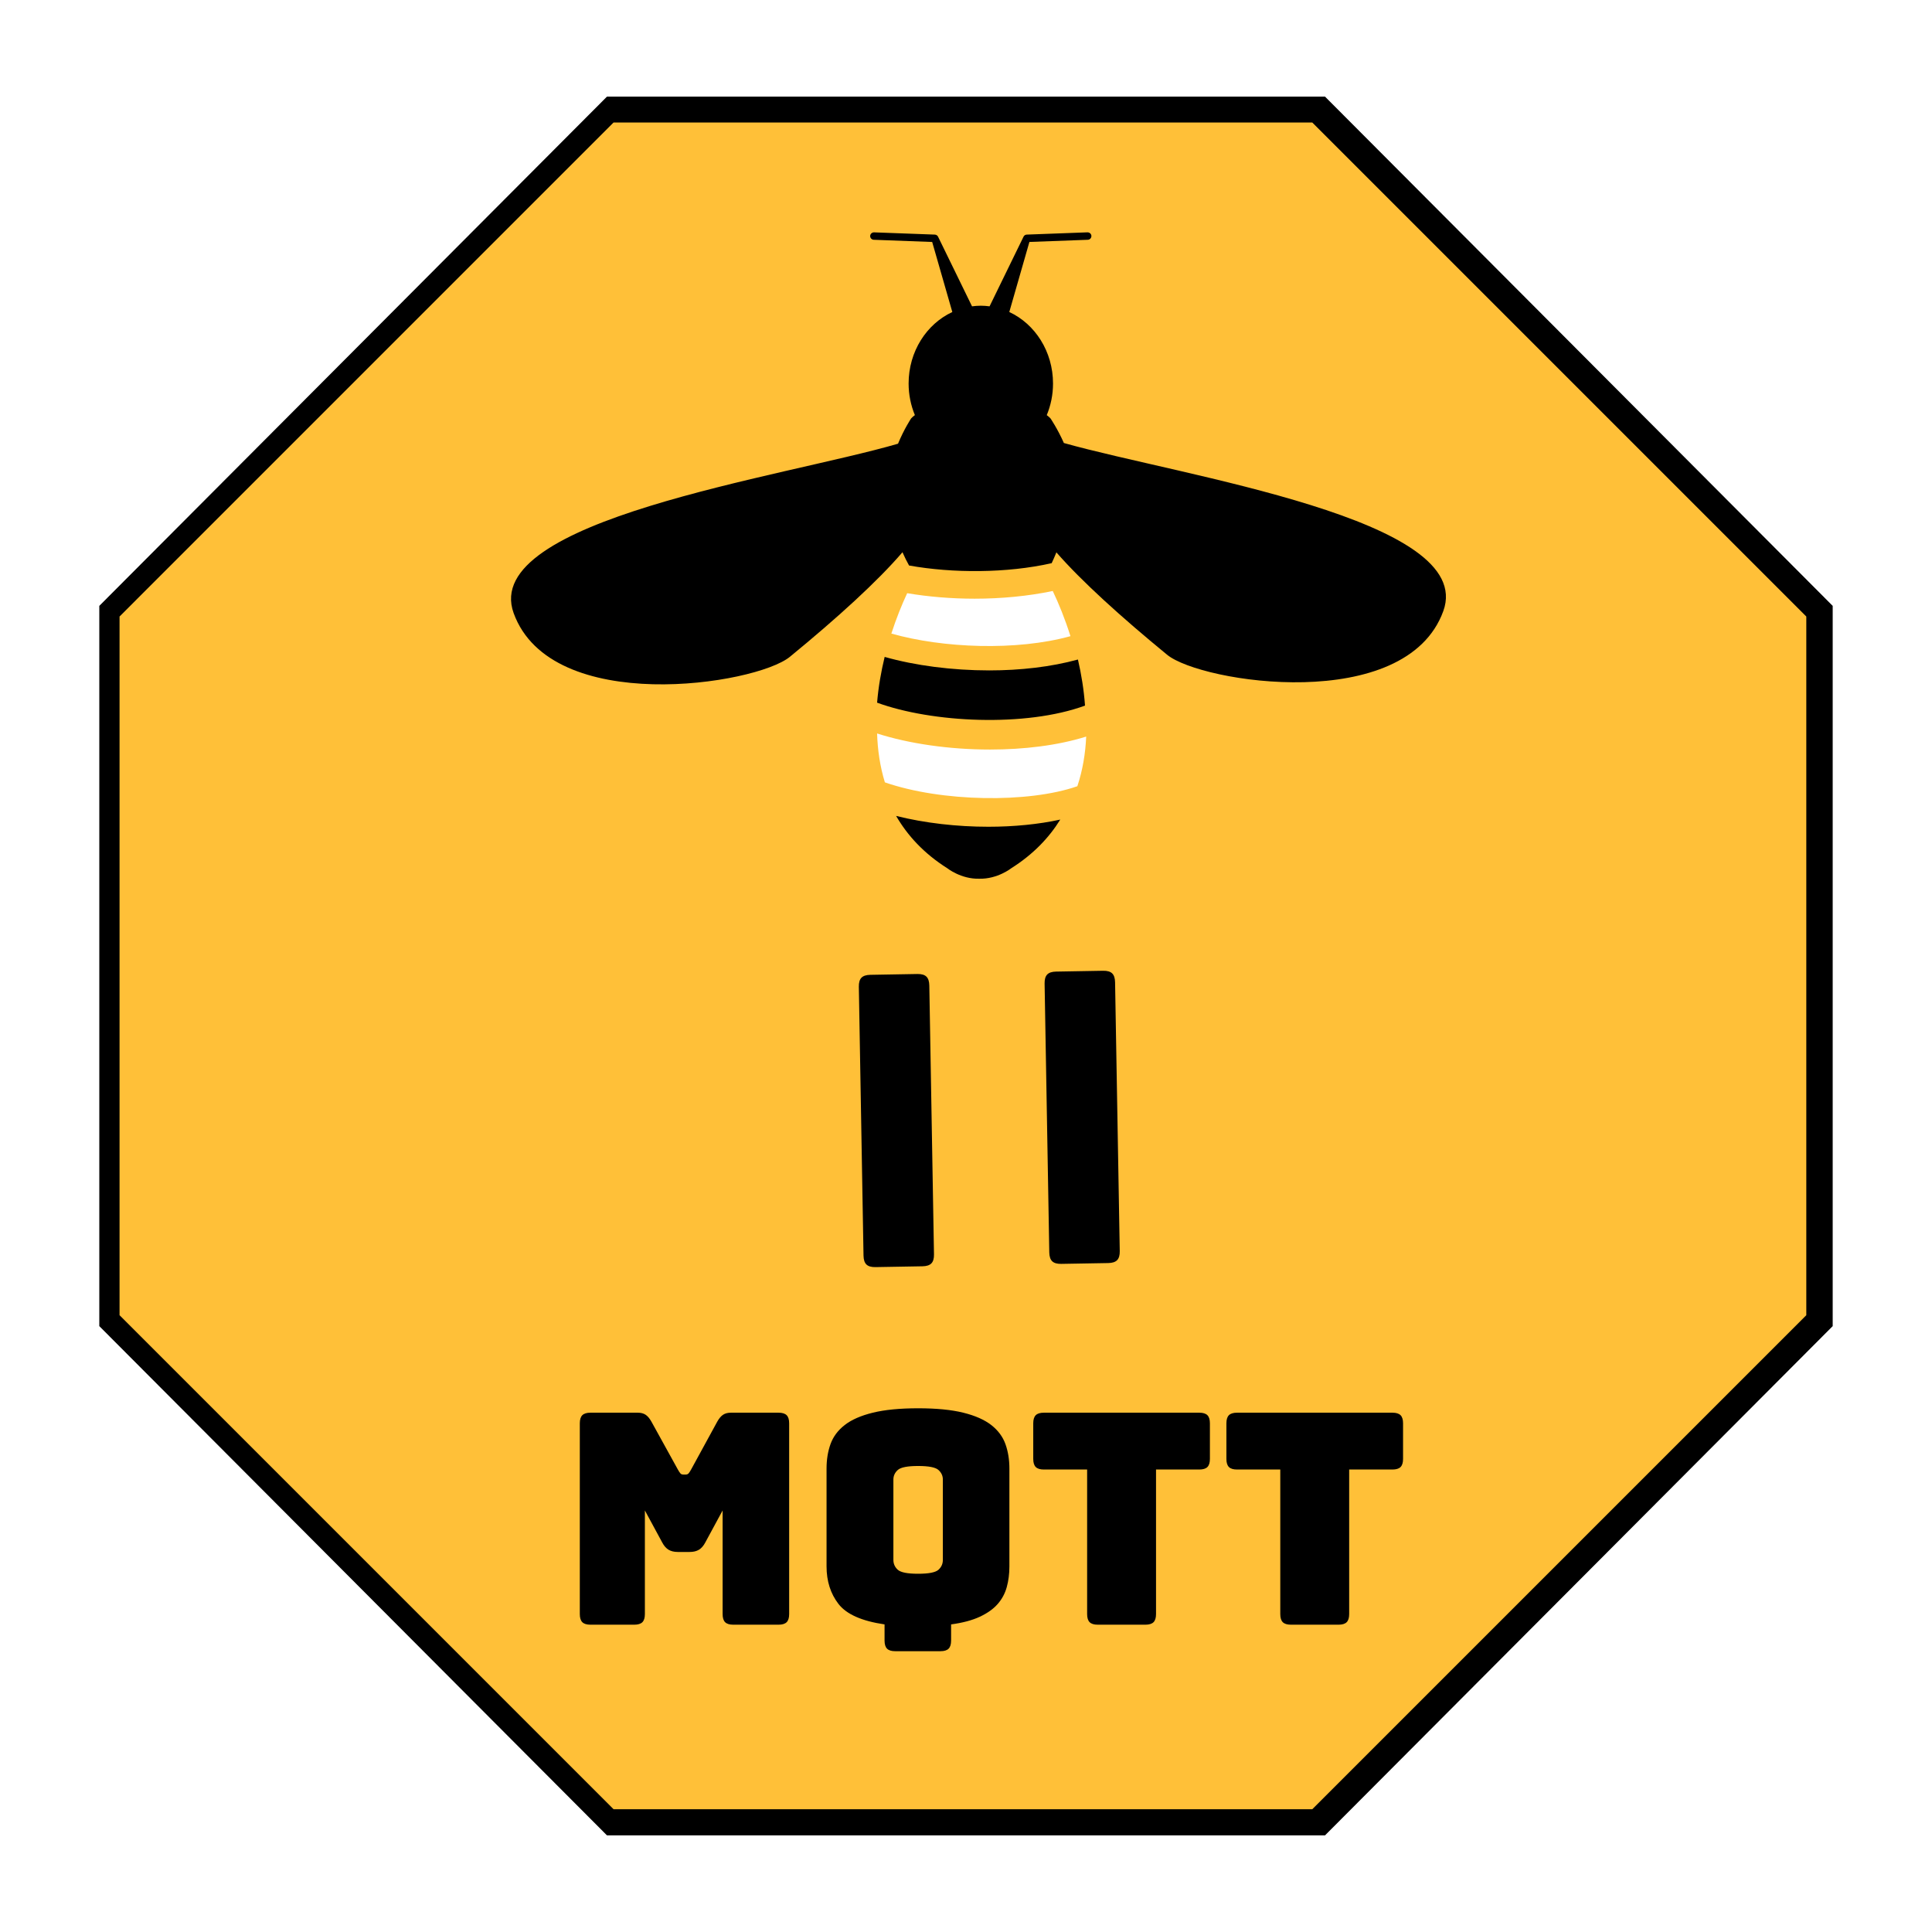
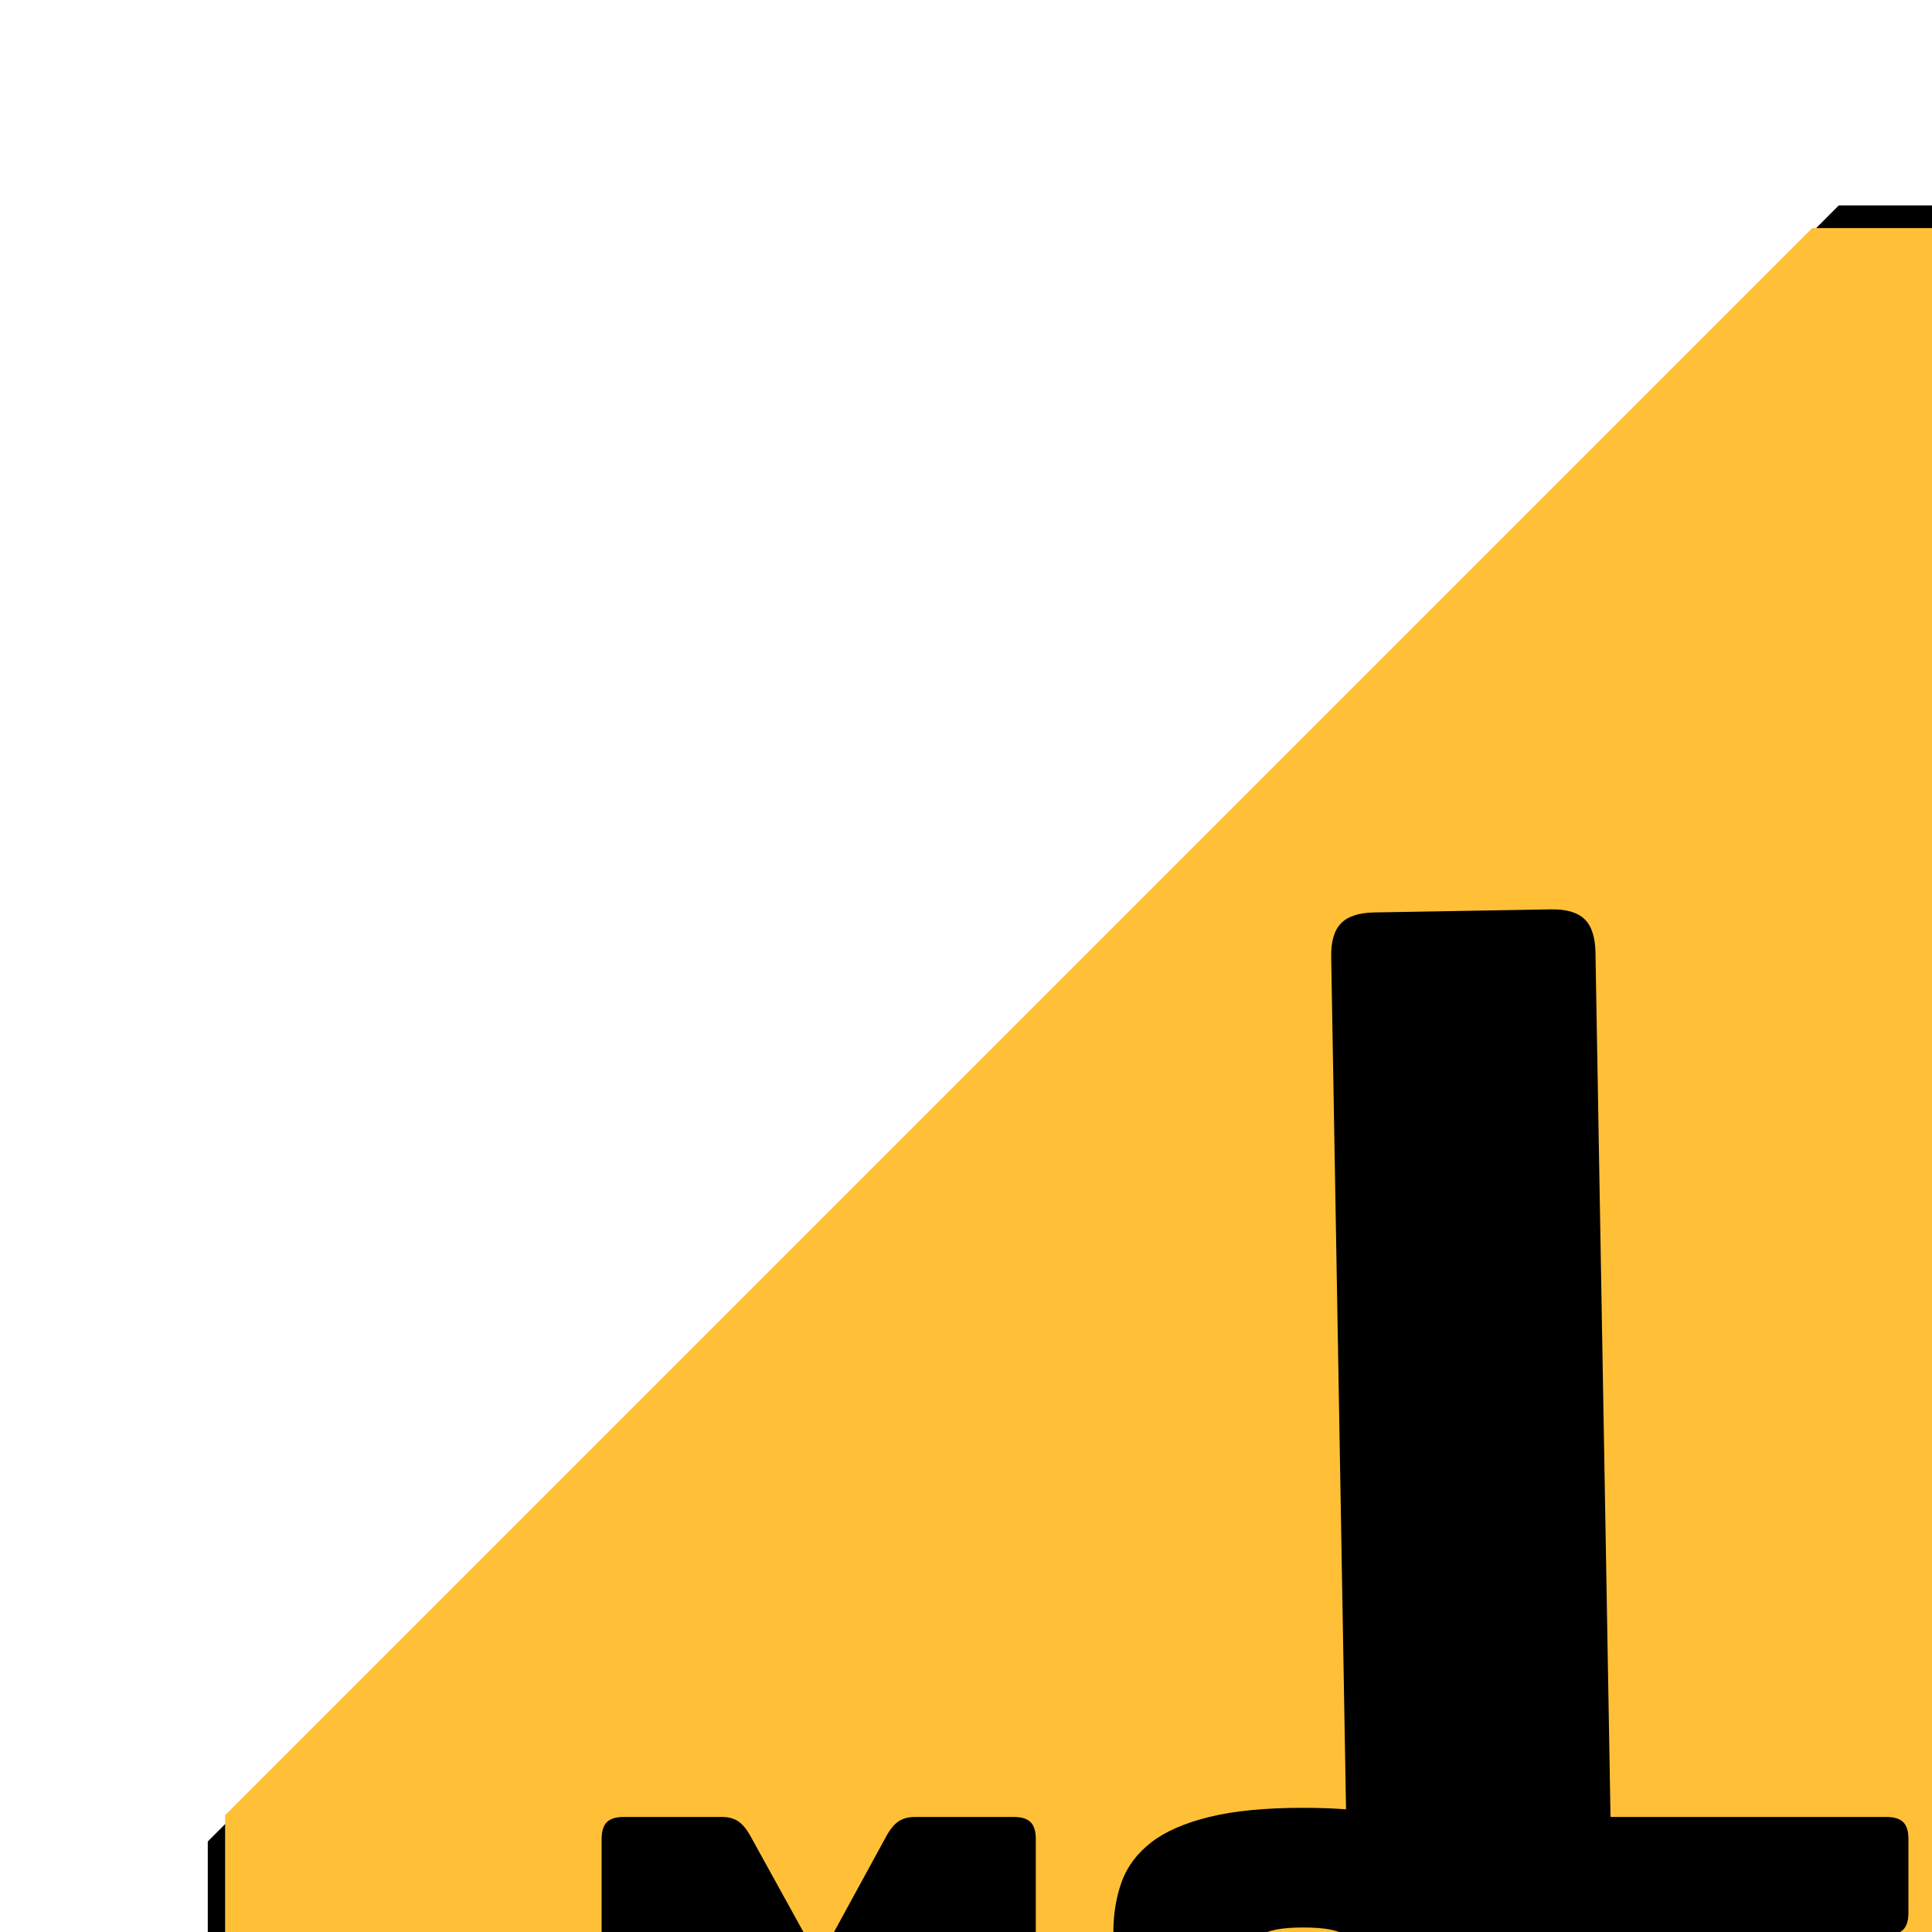
- <svg xmlns="http://www.w3.org/2000/svg" width="1000" height="1000" class="thumb" viewBox="0 0 600 600" version="1.1" id="svg139">
-   <defs id="defs143" />
-   <g id="g137">
-     <g transform="matrix(3.045318,0,0,3.054828,15.61213,14.72579)" id="g15">
-       <svg width="186.77" height="186.769" viewBox="-5 -5 186.77 186.769" version="1.1" id="svg13">
-         <defs id="defs7">
-           <linearGradient id="linearGradientSk1zes2vk4" x1="0" x2="176.769" y1="88.385" y2="88.385" gradientTransform="scale(1.000003)" gradientUnits="userSpaceOnUse">
-             <stop offset="0%" stop-color="#000" id="stop2" />
-             <stop offset="100%" stop-color="#000" id="stop4" />
-           </linearGradient>
-         </defs>
-         <g id="g11">
-           <polygon fill="url(#linearGradientSk1zes2vk4)" points="124.995,0 176.77,51.774 176.77,124.995 124.995,176.769 51.774,176.769 0,124.995 0,51.774 51.774,0 " id="polygon9" style="fill:url(#linearGradientSk1zes2vk4)" />
-         </g>
-       </svg>
-     </g>
-     <g transform="matrix(2.963388,0,0,2.963388,22.30864,23.22294)" id="g30">
-       <svg width="186.77" height="186.769" viewBox="-5 -5 186.77 186.769" version="1.1" id="svg28">
-         <defs id="defs22">
-           <linearGradient id="linearGradientSk1zes2vka" x1="0" x2="176.769" y1="88.385" y2="88.385" gradientTransform="scale(1.000003)" gradientUnits="userSpaceOnUse">
-             <stop offset="0%" stop-color="#ffc038" id="stop17" />
-             <stop offset="100%" stop-color="#ffc038" id="stop19" />
-           </linearGradient>
-         </defs>
-         <g id="g26">
-           <polygon fill="url(#linearGradientSk1zes2vka)" points="124.995,0 176.77,51.774 176.77,124.995 124.995,176.769 51.774,176.769 0,124.995 0,51.774 51.774,0 " id="polygon24" style="fill:url(#linearGradientSk1zes2vka)" />
-         </g>
-       </svg>
-     </g>
-     <g transform="matrix(2.95278,0,0,2.95278,263.5317,238.6243)" id="g45">
-       <svg width="27.265" height="16.607" viewBox="36.308 71.828 27.265 16.607" version="1.1" id="svg43">
-         <defs id="defs37">
-           <linearGradient id="linearGradientSk1zes2vkg" x1="25.553" x2="36.234" y1="129.535" y2="129.535" gradientTransform="scale(1.616534,0.6186076)" gradientUnits="userSpaceOnUse">
-             <stop offset="0%" stop-color="#000" id="stop32" />
-             <stop offset="100%" stop-color="#000" id="stop34" />
-           </linearGradient>
-         </defs>
-         <g id="g41">
-           <path fill="url(#linearGradientSk1zes2vkg)" d="m 41.308,76.828 c 1.197,2.07 2.931,3.953 5.371,5.497 0,0 1.453,1.163 3.373,1.108 1.918,0.051 3.375,-1.107 3.375,-1.107 2.289,-1.446 3.958,-3.192 5.146,-5.112 -2.274,0.496 -4.875,0.754 -7.556,0.754 -3.303,0 -6.701,-0.385 -9.709,-1.14 z" id="path39" style="fill:url(#linearGradientSk1zes2vkg)" />
-         </g>
-       </svg>
-     </g>
-     <g transform="matrix(2.95278,0,0,2.95278,257.626,213.0211)" id="g60">
-       <svg width="31.992" height="16.8" viewBox="34.051 63.36 31.992 16.8" version="1.1" id="svg58">
-         <defs id="defs52">
-           <linearGradient id="linearGradientSk1zes2vkm" x1="21.715" x2="33.944" y1="129.05" y2="129.05" gradientTransform="scale(1.798353,0.5560643)" gradientUnits="userSpaceOnUse">
-             <stop offset="0%" stop-color="#fff" id="stop47" />
-             <stop offset="100%" stop-color="#fff" id="stop49" />
-           </linearGradient>
-         </defs>
-         <g id="g56">
-           <path fill="url(#linearGradientSk1zes2vkm)" d="m 39.051,68.36 c 0.055,1.736 0.307,3.47 0.818,5.141 5.94,2.063 15.1,2.206 20.244,0.407 0.563,-1.692 0.85,-3.453 0.93,-5.221 -2.995,0.938 -6.551,1.364 -10.114,1.364 -4.27,0.001 -8.535,-0.617 -11.878,-1.691 z" id="path54" style="fill:url(#linearGradientSk1zes2vkm)" />
-         </g>
-       </svg>
-     </g>
-     <g transform="matrix(2.95278,0,0,2.95278,257.626,189.2467)" id="g75">
-       <svg width="31.868" height="16.631" viewBox="34.128 55.641 31.868 16.631" version="1.1" id="svg73">
-         <defs id="defs67">
-           <linearGradient id="linearGradientSk1zes2vks" x1="21.546" x2="33.588" y1="116.145" y2="116.145" gradientTransform="scale(1.816009,0.5506582)" gradientUnits="userSpaceOnUse">
-             <stop offset="0%" stop-color="#000" id="stop62" />
-             <stop offset="100%" stop-color="#000" id="stop64" />
-           </linearGradient>
-         </defs>
-         <g id="g71">
-           <path fill="url(#linearGradientSk1zes2vks)" d="m 50.929,62.06 c -3.902,0 -7.81,-0.511 -11.006,-1.419 -0.373,1.537 -0.658,3.156 -0.795,4.812 5.78,2.114 15.619,2.598 21.868,0.309 -0.119,-1.662 -0.384,-3.297 -0.745,-4.846 -2.824,0.776 -6.064,1.144 -9.322,1.144 z" id="path69" style="fill:url(#linearGradientSk1zes2vks)" />
-         </g>
-       </svg>
-     </g>
-     <g transform="matrix(2.95278,0,0,2.95278,262.0552,168.7775)" id="g90">
-       <svg width="28.836" height="15.788" viewBox="35.678 48.491 28.836 15.788" version="1.1" id="svg88">
-         <defs id="defs82">
-           <linearGradient id="linearGradientSk1zes2vky" x1="22.549" x2="32.991" y1="101.717" y2="101.717" gradientTransform="scale(1.803966,0.5543342)" gradientUnits="userSpaceOnUse">
-             <stop offset="0%" stop-color="#fff" id="stop77" />
-             <stop offset="100%" stop-color="#fff" id="stop79" />
-           </linearGradient>
-         </defs>
-         <g id="g86">
-           <path fill="url(#linearGradientSk1zes2vky)" d="m 59.514,58.241 c -0.571,-1.815 -1.232,-3.435 -1.862,-4.75 -2.599,0.543 -5.42,0.809 -8.212,0.809 -2.458,0 -4.881,-0.204 -7.097,-0.579 -0.564,1.205 -1.146,2.646 -1.665,4.246 5.384,1.534 13.17,1.846 18.836,0.274 z" id="path84" style="fill:url(#linearGradientSk1zes2vky)" />
-         </g>
-       </svg>
-     </g>
-     <g transform="matrix(2.95278,0,0,2.95278,143.941,57.39005)" id="g105">
-       <svg width="108.33" height="57.541" viewBox="-4.359 10.889 108.33 57.541" version="1.1" id="svg103">
-         <defs id="defs97">
-           <linearGradient id="linearGradientSk1zes2vk14" x1="0.445" x2="68.818" y1="57.037" y2="57.037" gradientTransform="scale(1.438157,0.6953342)" gradientUnits="userSpaceOnUse">
-             <stop offset="0%" stop-color="#000" id="stop92" />
-             <stop offset="100%" stop-color="#000" id="stop94" />
-           </linearGradient>
-         </defs>
-         <g id="g101">
-           <path fill="url(#linearGradientSk1zes2vk14)" d="m 58.786,38.047 c -0.651,-1.481 -1.406,-2.589 -1.406,-2.589 -0.11,-0.123 -0.253,-0.232 -0.394,-0.342 0.422,-1.017 0.659,-2.14 0.659,-3.324 0,-3.374 -1.896,-6.271 -4.6,-7.523 l 2.116,-7.369 6.143,-0.228 c 0.215,-0.007 0.382,-0.188 0.378,-0.405 -0.008,-0.215 -0.19,-0.375 -0.406,-0.378 l -6.396,0.238 c -0.152,0.006 -0.287,0.095 -0.346,0.239 l -3.563,7.305 c -0.302,-0.039 -0.607,-0.065 -0.92,-0.065 -0.314,0 -0.621,0.026 -0.924,0.066 l -3.565,-7.308 c -0.058,-0.138 -0.193,-0.23 -0.349,-0.237 L 38.82,15.891 c -0.216,-10e-4 -0.396,0.161 -0.407,0.376 -0.006,0.218 0.163,0.398 0.38,0.405 l 6.143,0.23 2.118,7.368 c -2.703,1.252 -4.598,4.147 -4.597,7.52 0,1.184 0.239,2.307 0.659,3.323 -0.148,0.11 -0.288,0.223 -0.393,0.344 0,0 -0.739,1.108 -1.38,2.663 -12.159,3.542 -43.982,8 -40.427,17.816 3.944,10.877 25.455,7.546 29.052,4.598 5.007,-4.104 9.231,-7.95 11.843,-11 0.224,0.512 0.459,0.979 0.694,1.396 4.583,0.822 10.289,0.82 14.998,-0.245 0.166,-0.346 0.332,-0.731 0.496,-1.137 2.625,3.011 6.768,6.769 11.648,10.77 3.596,2.949 25.106,6.275 29.048,-4.599 3.507,-9.681 -27.4,-14.153 -39.909,-17.672 z" id="path99" style="fill:url(#linearGradientSk1zes2vk14)" />
-         </g>
-       </svg>
-     </g>
-     <g transform="matrix(1.008583,-0.01755648,0.01755648,1.008583,260.2055,308.968)" id="g120">
-       <svg width="91.9" height="160" style="overflow:visible" version="1.1" id="svg118">
-         <defs id="defs112">
-           <linearGradient id="linearGradientSk1zes2vk1g" x1="6.942" x2="91.21" y1="-33.707" y2="-33.707" gradientTransform="scale(0.9363048,1.068028)" gradientUnits="userSpaceOnUse">
-             <stop offset="0%" stop-color="#000" id="stop107" />
-             <stop offset="100%" stop-color="#000" id="stop109" />
-           </linearGradient>
-         </defs>
-         <g id="g116">
-           <path fill="url(#linearGradientSk1zes2vk1g)" d="m 28.2,-77.4 v 0 82.8 q 0,1.9 -0.85,2.75 Q 26.5,9 24.6,9 V 9 H 10.1 Q 8.2,9 7.35,8.15 6.5,7.3 6.5,5.4 v 0 -82.8 q 0,-1.9 0.85,-2.75 Q 8.2,-81 10.1,-81 v 0 h 14.5 q 1.9,0 2.75,0.85 0.85,0.85 0.85,2.75 z m 57.2,0 v 0 82.8 q 0,1.9 -0.85,2.75 Q 83.7,9 81.8,9 V 9 H 67.3 Q 65.4,9 64.55,8.15 63.7,7.3 63.7,5.4 v 0 -82.8 q 0,-1.9 0.85,-2.75 Q 65.4,-81 67.3,-81 v 0 h 14.5 q 1.9,0 2.75,0.85 0.85,0.85 0.85,2.75 z" data-dx="0" data-dy="0" data-font="Bungee" data-font-scale="contain" data-font-size="100" data-font-src="/Content/clientfonts/bungee.woff" data-letterspacing="0" data-offset=".5" data-side="left" data-text-anchor="middle" data-textpath="| |" data-x="0" data-xmlspace="preserve" data-y="0" transform="translate(0,75)" id="path114" style="fill:url(#linearGradientSk1zes2vk1g)" />
-         </g>
-       </svg>
-     </g>
-     <g transform="matrix(0.9144,0,0,0.9144,173.7571,435.9831)" id="g135">
-       <svg width="289.3" height="160" style="overflow:visible" version="1.1" id="svg133">
-         <defs id="defs127">
-           <linearGradient id="linearGradientSk1zes2vk1j" x1="3.748" x2="155.626" y1="-59.371" y2="-59.371" gradientTransform="scale(1.840948,0.5431983)" gradientUnits="userSpaceOnUse">
-             <stop offset="0%" stop-color="#000" id="stop122" />
-             <stop offset="100%" stop-color="#000" id="stop124" />
-           </linearGradient>
-         </defs>
-         <g id="g131">
-           <path fill="url(#linearGradientSk1zes2vk1j)" d="M 25.4,0 V 0 H 10.5 Q 8.6,0 7.75,-0.85 6.9,-1.7 6.9,-3.6 v 0 -64.8 q 0,-1.9 0.85,-2.75 Q 8.6,-72 10.5,-72 v 0 h 16.1 q 1.6,0 2.65,0.7 1.05,0.7 1.95,2.3 v 0 l 9,16.3 q 0.5,0.9 0.85,1.3 0.35,0.4 0.95,0.4 v 0 h 0.9 q 0.6,0 0.95,-0.4 0.35,-0.4 0.85,-1.3 v 0 L 53.6,-69 q 0.9,-1.6 1.95,-2.3 1.05,-0.7 2.65,-0.7 v 0 h 16.2 q 1.9,0 2.75,0.85 0.85,0.85 0.85,2.75 v 0 64.8 q 0,1.9 -0.85,2.75 Q 76.3,0 74.4,0 V 0 H 59 Q 57.1,0 56.25,-0.85 55.4,-1.7 55.4,-3.6 v 0 -35.2 l -5.9,10.9 q -0.9,1.7 -2.15,2.45 -1.25,0.75 -3.15,0.75 v 0 h -4 q -1.9,0 -3.15,-0.75 -1.25,-0.75 -2.15,-2.45 v 0 L 29,-38.8 v 35.2 q 0,1.9 -0.85,2.75 Q 27.3,0 25.4,0 Z m 104,9 V 9 H 114 Q 112.1,9 111.25,8.15 110.4,7.3 110.4,5.4 v 0 -5.5 Q 98.8,-1.8 94.75,-7.05 90.7,-12.3 90.7,-19.8 v 0 -33.2 q 0,-4.6 1.35,-8.35 1.35,-3.75 4.8,-6.45 3.45,-2.7 9.55,-4.2 6.1,-1.5 15.4,-1.5 v 0 q 9.3,0 15.35,1.5 6.05,1.5 9.5,4.2 3.45,2.7 4.8,6.45 1.35,3.75 1.35,8.35 v 0 33.2 q 0,3.8 -0.9,7.05 -0.9,3.25 -3.1,5.75 -2.2,2.5 -6.05,4.3 -3.85,1.8 -9.75,2.6 v 0 5.5 q 0,1.9 -0.85,2.75 Q 131.3,9 129.4,9 Z m -16,-58.3 V -22 q 0,2 1.5,3.35 1.5,1.35 6.9,1.35 v 0 q 5.4,0 6.9,-1.35 1.5,-1.35 1.5,-3.35 v 0 -27.3 q 0,-1.9 -1.5,-3.25 -1.5,-1.35 -6.9,-1.35 v 0 q -5.4,0 -6.9,1.35 -1.5,1.35 -1.5,3.25 z M 199,0 v 0 h -16.2 q -1.9,0 -2.75,-0.85 -0.85,-0.85 -0.85,-2.75 v 0 -49.1 h -14.7 q -1.9,0 -2.75,-0.85 -0.85,-0.85 -0.85,-2.75 v 0 -12.1 q 0,-1.9 0.85,-2.75 0.85,-0.85 2.75,-0.85 v 0 h 52.8 q 1.9,0 2.75,0.85 0.85,0.85 0.85,2.75 v 0 12.1 q 0,1.9 -0.85,2.75 -0.85,0.85 -2.75,0.85 v 0 h -14.7 v 49.1 q 0,1.9 -0.85,2.75 Q 200.9,0 199,0 Z m 65.6,0 v 0 h -16.2 q -1.9,0 -2.75,-0.85 -0.85,-0.85 -0.85,-2.75 v 0 -49.1 h -14.7 q -1.9,0 -2.75,-0.85 -0.85,-0.85 -0.85,-2.75 v 0 -12.1 q 0,-1.9 0.85,-2.75 0.85,-0.85 2.75,-0.85 v 0 h 52.8 q 1.9,0 2.75,0.85 0.85,0.85 0.85,2.75 v 0 12.1 q 0,1.9 -0.85,2.75 -0.85,0.85 -2.75,0.85 v 0 h -14.7 v 49.1 q 0,1.9 -0.85,2.75 Q 266.5,0 264.6,0 Z" data-dx="0" data-dy="0" data-font="Bungee" data-font-scale="contain" data-font-size="100" data-font-src="/Content/clientfonts/bungee.woff" data-letterspacing="0" data-offset=".5" data-side="left" data-text-anchor="middle" data-textpath="MQTT" data-x="0" data-xmlspace="preserve" data-y="0" transform="translate(0,75)" id="path129" style="fill:url(#linearGradientSk1zes2vk1j)" />
-         </g>
-       </svg>
-     </g>
-   </g>
+ <svg xmlns="http://www.w3.org/2000/svg" class="thumb" viewBox="0 0 600 600">
+   <svg transform="matrix(3.04532 0 0 3.05483 15.612 14.726)" viewBox="-5 -5 186.77 186.769">
+     <defs>
+       <linearGradient id="a" x1="0" x2="176.769" y1="88.385" y2="88.385" gradientUnits="userSpaceOnUse">
+         <stop offset="0%" />
+         <stop offset="100%" />
+       </linearGradient>
+     </defs>
+     <path fill="url(#a)" d="m124.995 0 51.775 51.774v73.221l-51.775 51.774H51.774L0 124.995V51.774L51.774 0z" style="fill:url(#a)" />
+   </svg>
+   <svg transform="translate(22.309 23.223) scale(2.96339)" viewBox="-5 -5 186.77 186.769">
+     <defs>
+       <linearGradient id="b" x1="0" x2="176.769" y1="88.385" y2="88.385" gradientUnits="userSpaceOnUse">
+         <stop offset="0%" stop-color="#ffc038" />
+         <stop offset="100%" stop-color="#ffc038" />
+       </linearGradient>
+     </defs>
+     <path fill="url(#b)" d="m124.995 0 51.775 51.774v73.221l-51.775 51.774H51.774L0 124.995V51.774L51.774 0z" style="fill:url(#b)" />
+   </svg>
+   <svg transform="translate(263.532 238.624) scale(2.95278)" viewBox="36.308 71.828 27.265 16.607">
+     <defs>
+       <linearGradient id="c" x1="25.553" x2="36.234" y1="129.535" y2="129.535" gradientTransform="scale(1.61653 .6186)" gradientUnits="userSpaceOnUse">
+         <stop offset="0%" />
+         <stop offset="100%" />
+       </linearGradient>
+     </defs>
+     <path fill="url(#c)" d="M41.308 76.828c1.197 2.07 2.931 3.953 5.371 5.497 0 0 1.453 1.163 3.373 1.108 1.918.051 3.375-1.107 3.375-1.107 2.289-1.446 3.958-3.192 5.146-5.112-2.274.496-4.875.754-7.556.754-3.303 0-6.701-.385-9.709-1.14z" style="fill:url(#c)" />
+   </svg>
+   <svg transform="translate(257.626 213.021) scale(2.95278)" viewBox="34.051 63.36 31.992 16.8">
+     <defs>
+       <linearGradient id="d" x1="21.715" x2="33.944" y1="129.05" y2="129.05" gradientTransform="scale(1.79835 .55606)" gradientUnits="userSpaceOnUse">
+         <stop offset="0%" stop-color="#fff" />
+         <stop offset="100%" stop-color="#fff" />
+       </linearGradient>
+     </defs>
+     <path fill="url(#d)" d="M39.051 68.36c.055 1.736.307 3.47.818 5.141 5.94 2.063 15.1 2.206 20.244.407.563-1.692.85-3.453.93-5.221-2.995.938-6.551 1.364-10.114 1.364-4.27.001-8.535-.617-11.878-1.691z" style="fill:url(#d)" />
+   </svg>
+   <svg transform="translate(257.626 189.247) scale(2.95278)" viewBox="34.128 55.641 31.868 16.631">
+     <defs>
+       <linearGradient id="e" x1="21.546" x2="33.588" y1="116.145" y2="116.145" gradientTransform="scale(1.816 .55066)" gradientUnits="userSpaceOnUse">
+         <stop offset="0%" />
+         <stop offset="100%" />
+       </linearGradient>
+     </defs>
+     <path fill="url(#e)" d="M50.929 62.06c-3.902 0-7.81-.511-11.006-1.419a31.477 31.477 0 0 0-.795 4.812c5.78 2.114 15.619 2.598 21.868.309a31.3 31.3 0 0 0-.745-4.846c-2.824.776-6.064 1.144-9.322 1.144z" style="fill:url(#e)" />
+   </svg>
+   <svg transform="translate(262.055 168.778) scale(2.95278)" viewBox="35.678 48.491 28.836 15.788">
+     <defs>
+       <linearGradient id="f" x1="22.549" x2="32.991" y1="101.717" y2="101.717" gradientTransform="scale(1.80397 .55433)" gradientUnits="userSpaceOnUse">
+         <stop offset="0%" stop-color="#fff" />
+         <stop offset="100%" stop-color="#fff" />
+       </linearGradient>
+     </defs>
+     <path fill="url(#f)" d="M59.514 58.241a36.436 36.436 0 0 0-1.862-4.75c-2.599.543-5.42.809-8.212.809a43.01 43.01 0 0 1-7.097-.579 37.169 37.169 0 0 0-1.665 4.246c5.384 1.534 13.17 1.846 18.836.274z" style="fill:url(#f)" />
+   </svg>
+   <svg transform="translate(143.941 57.39) scale(2.95278)" viewBox="-4.359 10.889 108.33 57.541">
+     <defs>
+       <linearGradient id="g" x1=".445" x2="68.818" y1="57.037" y2="57.037" gradientTransform="scale(1.43816 .69533)" gradientUnits="userSpaceOnUse">
+         <stop offset="0%" />
+         <stop offset="100%" />
+       </linearGradient>
+     </defs>
+     <path fill="url(#g)" d="M58.786 38.047a17.897 17.897 0 0 0-1.406-2.589c-.11-.123-.253-.232-.394-.342a8.655 8.655 0 0 0 .659-3.324c0-3.374-1.896-6.271-4.6-7.523l2.116-7.369 6.143-.228a.394.394 0 0 0 .378-.405.401.401 0 0 0-.406-.378l-6.396.238a.385.385 0 0 0-.346.239l-3.563 7.305a7.153 7.153 0 0 0-.92-.065c-.314 0-.621.026-.924.066l-3.565-7.308a.394.394 0 0 0-.349-.237l-6.393-.236a.4.4 0 0 0-.407.376.392.392 0 0 0 .38.405l6.143.23 2.118 7.368c-2.703 1.252-4.598 4.147-4.597 7.52 0 1.184.239 2.307.659 3.323-.148.11-.288.223-.393.344 0 0-.739 1.108-1.38 2.663-12.159 3.542-43.982 8-40.427 17.816 3.944 10.877 25.455 7.546 29.052 4.598 5.007-4.104 9.231-7.95 11.843-11 .224.512.459.979.694 1.396 4.583.822 10.289.82 14.998-.245.166-.346.332-.731.496-1.137 2.625 3.011 6.768 6.769 11.648 10.77 3.596 2.949 25.106 6.275 29.048-4.599 3.507-9.681-27.4-14.153-39.909-17.672z" style="fill:url(#g)" />
+   </svg>
+   <svg style="overflow:visible" transform="matrix(1.00858 -.01756 .01756 1.00858 260.206 308.968)" viewBox="0 0 91.9 160">
+     <defs>
+       <linearGradient id="h" x1="6.942" x2="91.21" y1="-33.707" y2="-33.707" gradientTransform="scale(.9363 1.06803)" gradientUnits="userSpaceOnUse">
+         <stop offset="0%" />
+         <stop offset="100%" />
+       </linearGradient>
+     </defs>
+     <path fill="url(#h)" d="M28.2-77.4V5.4q0 1.9-.85 2.75Q26.5 9 24.6 9H10.1q-1.9 0-2.75-.85Q6.5 7.3 6.5 5.4v-82.8q0-1.9.85-2.75Q8.2-81 10.1-81h14.5q1.9 0 2.75.85.85.85.85 2.75zm57.2 0V5.4q0 1.9-.85 2.75Q83.7 9 81.8 9H67.3q-1.9 0-2.75-.85-.85-.85-.85-2.75v-82.8q0-1.9.85-2.75.85-.85 2.75-.85h14.5q1.9 0 2.75.85.85.85.85 2.75z" data-dx="0" data-dy="0" data-font="Bungee" data-font-scale="contain" data-font-size="100" data-font-src="/Content/clientfonts/bungee.woff" data-letterspacing="0" data-offset=".5" data-side="left" data-text-anchor="middle" data-textpath="| |" data-x="0" data-xmlspace="preserve" data-y="0" style="fill:url(#h)" transform="translate(0 75)" />
+   </svg>
+   <svg style="overflow:visible" transform="translate(173.757 435.983) scale(.9144)" viewBox="0 0 289.3 160">
+     <defs>
+       <linearGradient id="i" x1="3.748" x2="155.626" y1="-59.371" y2="-59.371" gradientTransform="scale(1.84095 .5432)" gradientUnits="userSpaceOnUse">
+         <stop offset="0%" />
+         <stop offset="100%" />
+       </linearGradient>
+     </defs>
+     <path fill="url(#i)" d="M25.4 0H10.5Q8.6 0 7.75-.85 6.9-1.7 6.9-3.6v-64.8q0-1.9.85-2.75Q8.6-72 10.5-72h16.1q1.6 0 2.65.7 1.05.7 1.95 2.3l9 16.3q.5.9.85 1.3t.95.4h.9q.6 0 .95-.4t.85-1.3L53.6-69q.9-1.6 1.95-2.3 1.05-.7 2.65-.7h16.2q1.9 0 2.75.85.85.85.85 2.75v64.8q0 1.9-.85 2.75Q76.3 0 74.4 0H59q-1.9 0-2.75-.85-.85-.85-.85-2.75v-35.2l-5.9 10.9q-.9 1.7-2.15 2.45-1.25.75-3.15.75h-4q-1.9 0-3.15-.75T34.9-27.9L29-38.8v35.2q0 1.9-.85 2.75Q27.3 0 25.4 0Zm104 9H114q-1.9 0-2.75-.85-.85-.85-.85-2.75V-.1Q98.8-1.8 94.75-7.05 90.7-12.3 90.7-19.8V-53q0-4.6 1.35-8.35t4.8-6.45q3.45-2.7 9.55-4.2 6.1-1.5 15.4-1.5t15.35 1.5q6.05 1.5 9.5 4.2t4.8 6.45q1.35 3.75 1.35 8.35v33.2q0 3.8-.9 7.05T148.8-7q-2.2 2.5-6.05 4.3Q138.9-.9 133-.1v5.5q0 1.9-.85 2.75-.85.85-2.75.85Zm-16-58.3V-22q0 2 1.5 3.35t6.9 1.35q5.4 0 6.9-1.35t1.5-3.35v-27.3q0-1.9-1.5-3.25t-6.9-1.35q-5.4 0-6.9 1.35t-1.5 3.25zM199 0h-16.2q-1.9 0-2.75-.85-.85-.85-.85-2.75v-49.1h-14.7q-1.9 0-2.75-.85-.85-.85-.85-2.75v-12.1q0-1.9.85-2.75.85-.85 2.75-.85h52.8q1.9 0 2.75.85.85.85.85 2.75v12.1q0 1.9-.85 2.75-.85.85-2.75.85h-14.7v49.1q0 1.9-.85 2.75Q200.9 0 199 0Zm65.6 0h-16.2q-1.9 0-2.75-.85-.85-.85-.85-2.75v-49.1h-14.7q-1.9 0-2.75-.85-.85-.85-.85-2.75v-12.1q0-1.9.85-2.75.85-.85 2.75-.85h52.8q1.9 0 2.75.85.85.85.85 2.75v12.1q0 1.9-.85 2.75-.85.85-2.75.85h-14.7v49.1q0 1.9-.85 2.75-.85.85-2.75.85Z" data-dx="0" data-dy="0" data-font="Bungee" data-font-scale="contain" data-font-size="100" data-font-src="/Content/clientfonts/bungee.woff" data-letterspacing="0" data-offset=".5" data-side="left" data-text-anchor="middle" data-textpath="MQTT" data-x="0" data-xmlspace="preserve" data-y="0" style="fill:url(#i)" transform="translate(0 75)" />
+   </svg>
</svg>
